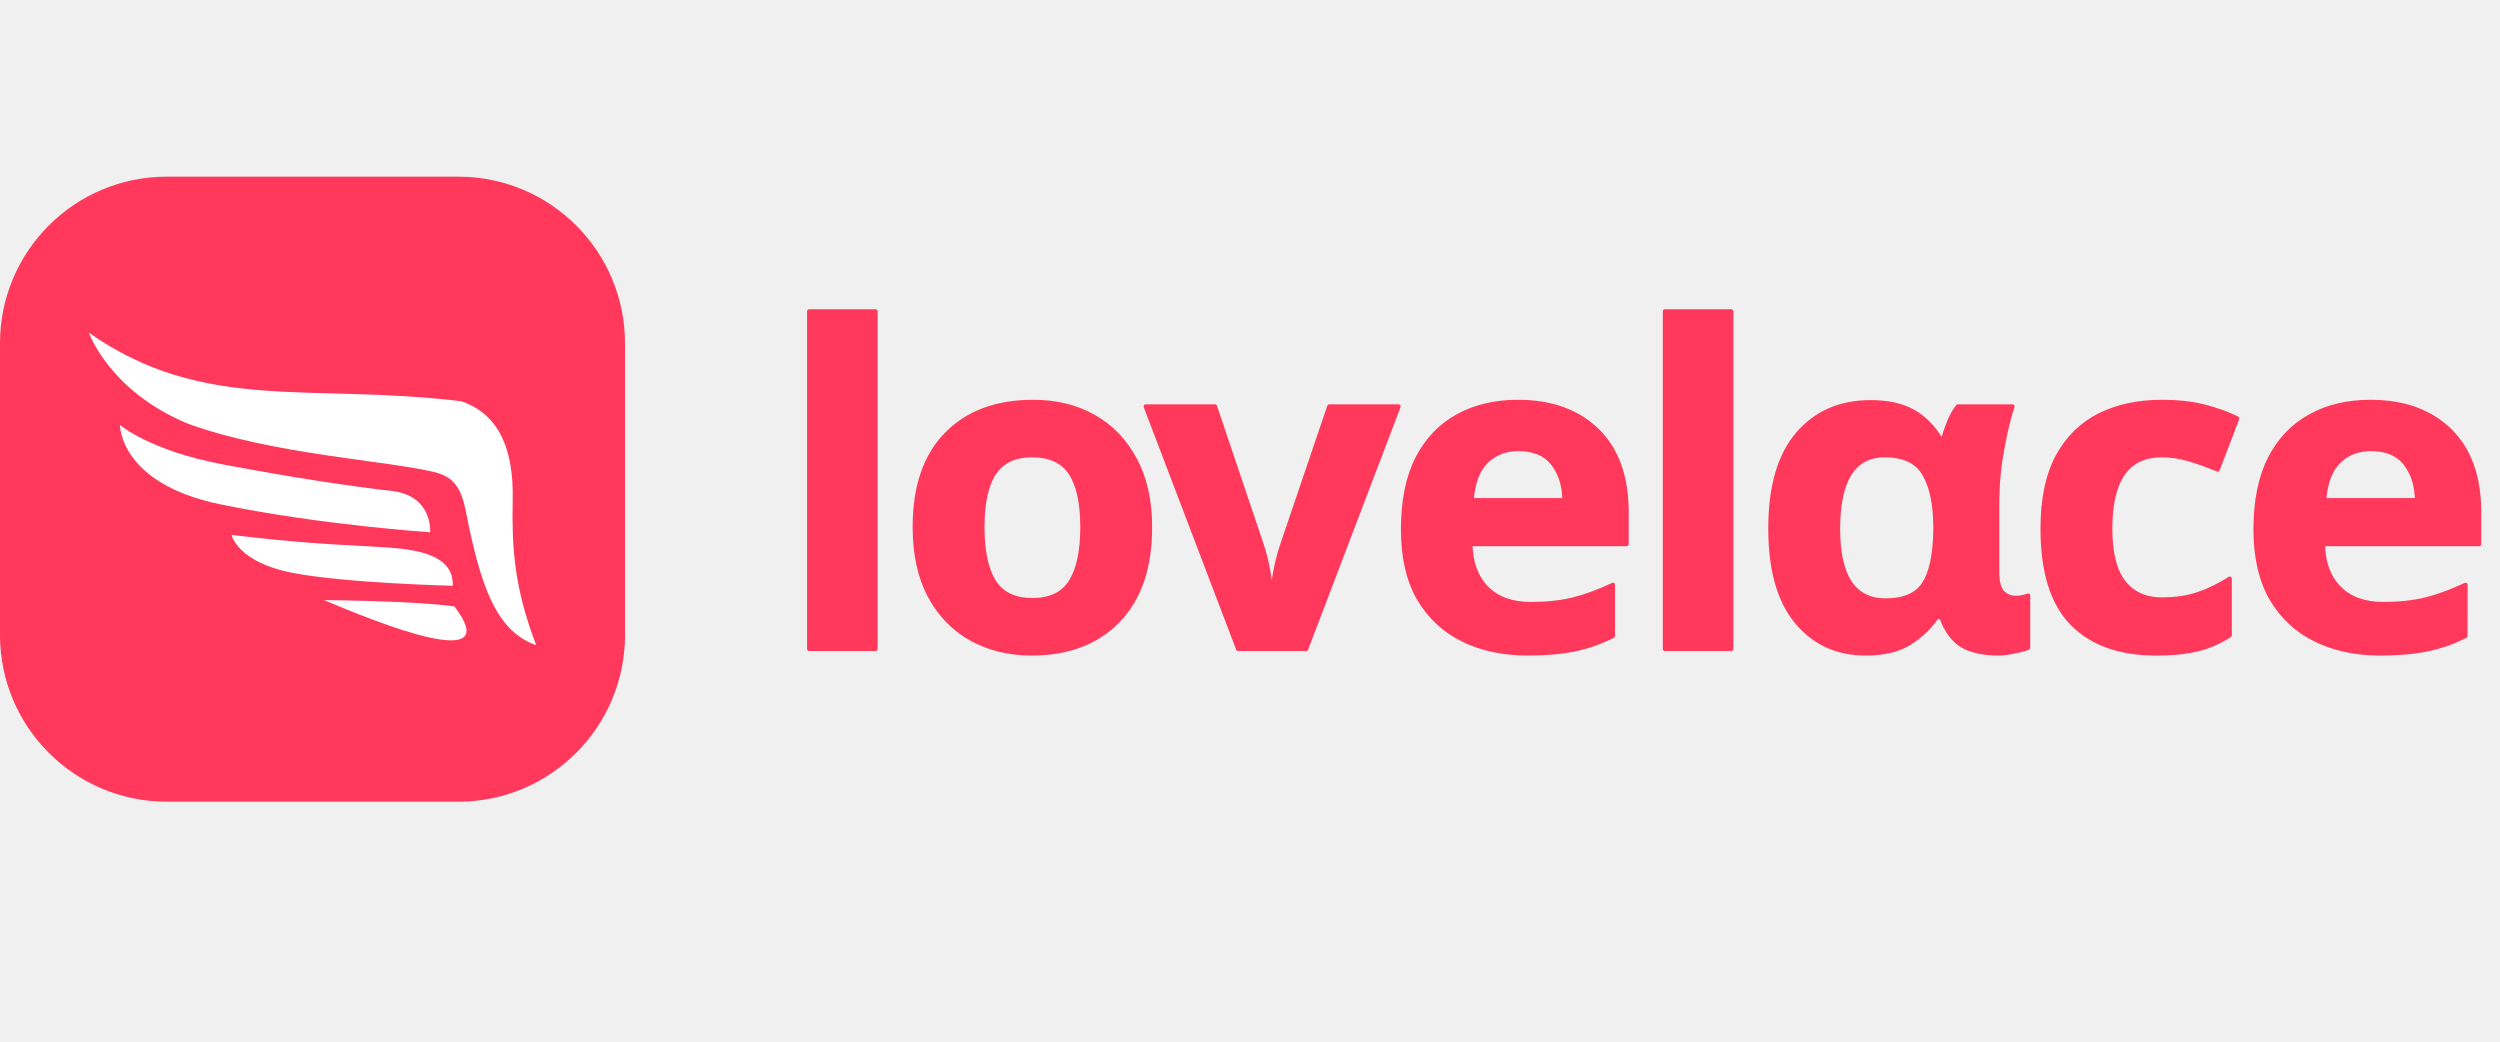
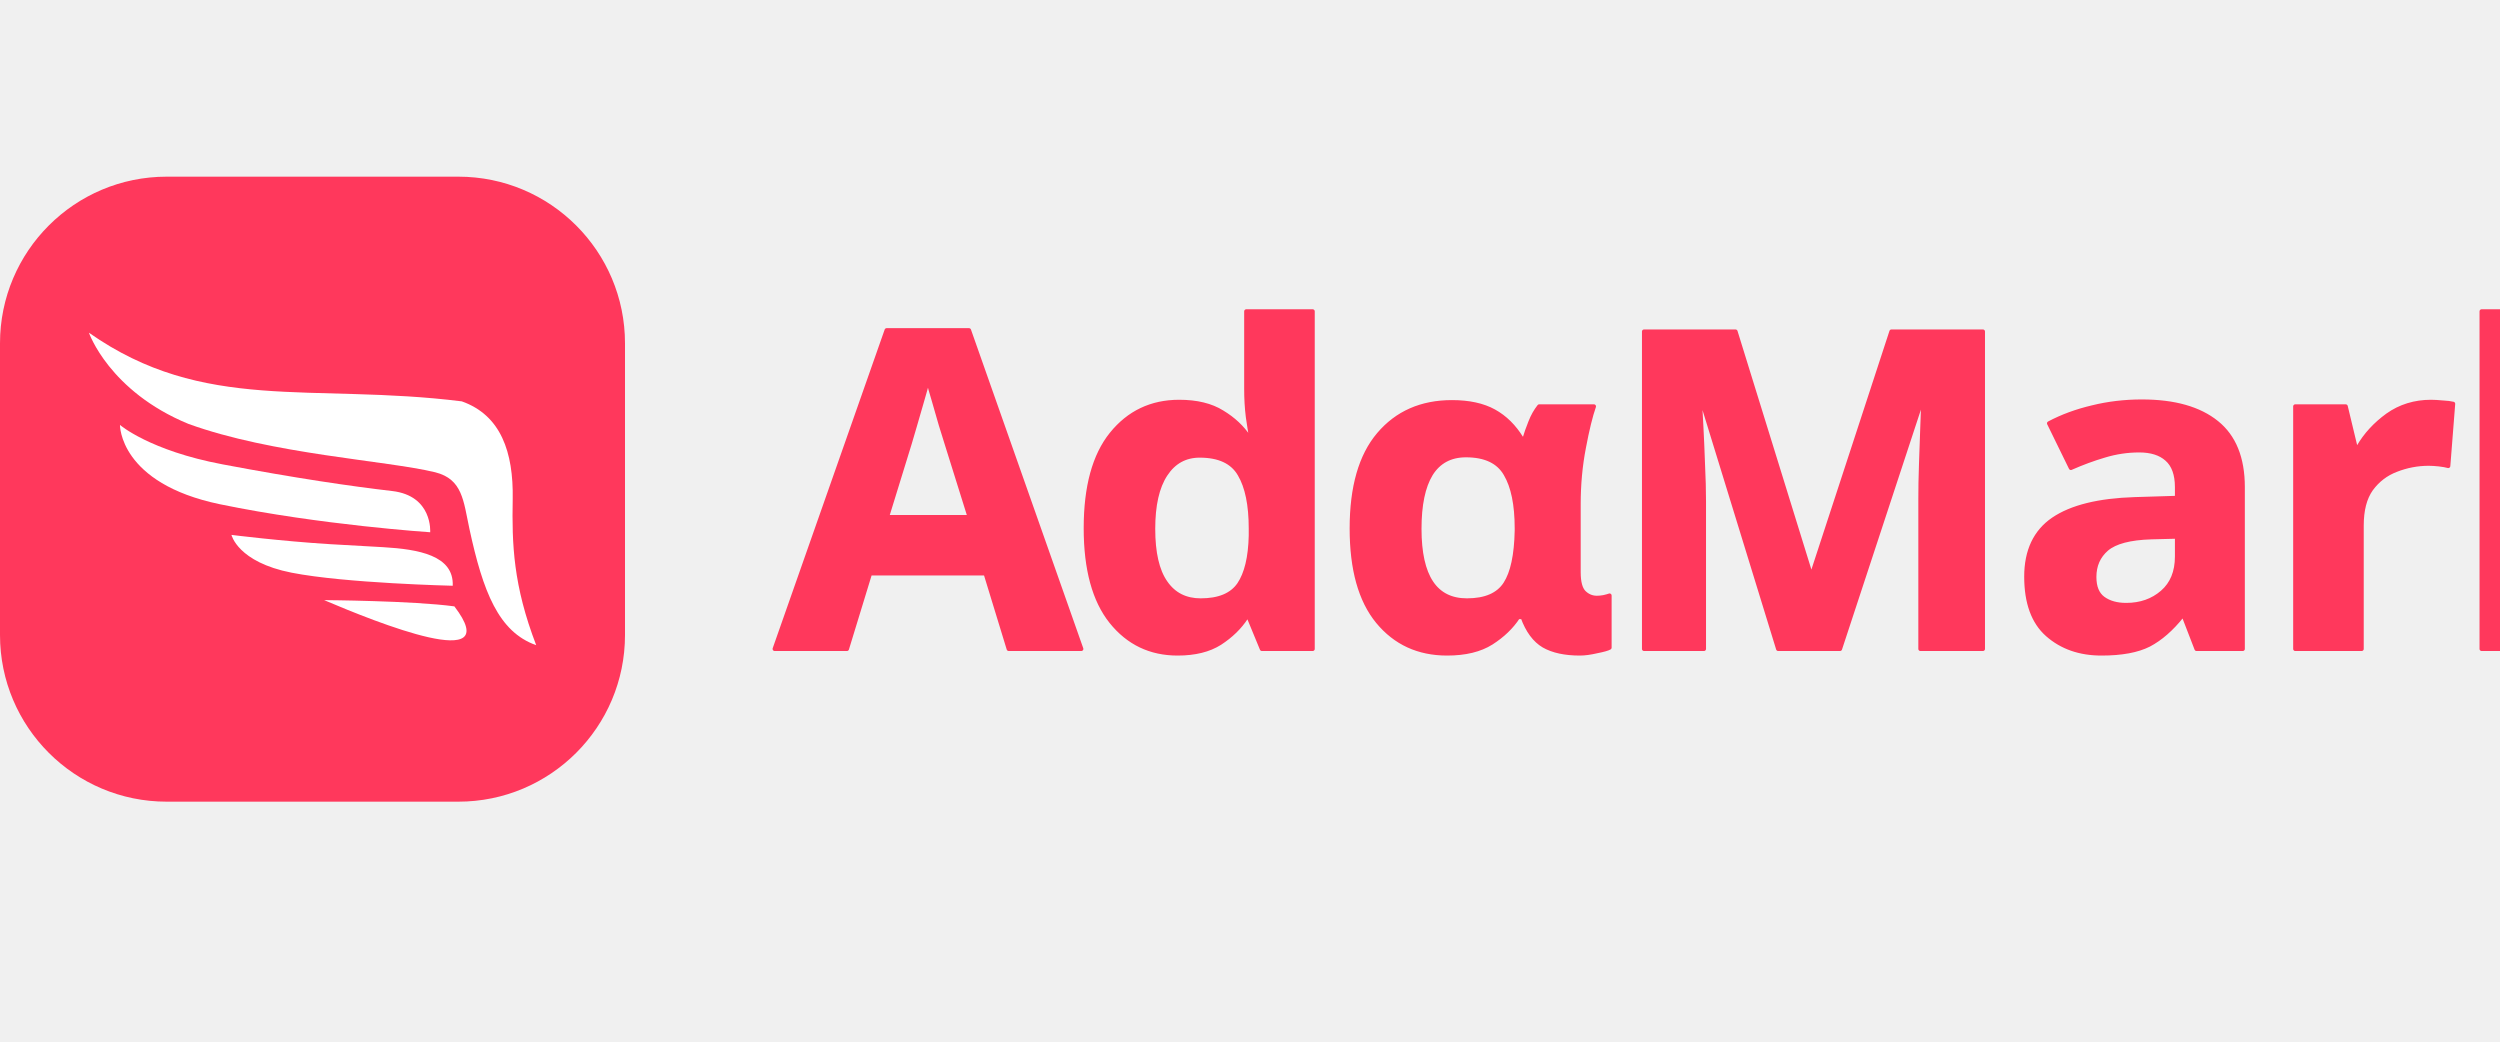
<svg xmlns="http://www.w3.org/2000/svg" width="120" height="50" viewBox="0 0 120 50" version="1.1" id="SVGRoot">
  <defs id="defs132">
    <rect x="11.236" y="7.285" width="69.721" height="10.07" id="rect3" />
    <rect x="12.943" y="23.094" width="88.414" height="18.186" id="rect1" />
    <rect x="-1.478" y="42.333" width="127.885" height="23.822" id="rect3454" />
    <clipPath id="b983e3c625">
      <path d="m 142,147.301 h 115 v 72.75 H 142 Z m 0,0" clip-rule="nonzero" id="path1144" />
    </clipPath>
    <clipPath id="0e8c13dd3a">
      <path d="m 70.262,116.359 h 89.156 v 70.5 H 70.262 Z m 0,0" clip-rule="nonzero" id="path1147" />
    </clipPath>
    <clipPath id="b983e3c625-3">
      <path d="m 142,147.301 h 115 v 72.75 H 142 Z m 0,0" clip-rule="nonzero" id="path1144-6" />
    </clipPath>
    <clipPath id="0e8c13dd3a-7">
      <path d="m 70.262,116.359 h 89.156 v 70.5 H 70.262 Z m 0,0" clip-rule="nonzero" id="path1147-5" />
    </clipPath>
    <clipPath id="b983e3c625-3-1">
      <path d="m 142,147.301 h 115 v 72.75 H 142 Z m 0,0" clip-rule="nonzero" id="path1144-6-2" />
    </clipPath>
    <clipPath id="b983e3c625-3-3">
      <path d="m 142,147.301 h 115 v 72.75 H 142 Z m 0,0" clip-rule="nonzero" id="path1144-6-6" />
    </clipPath>
  </defs>
  <g id="layer1" style="display:inline">
    <text xml:space="preserve" style="font-style:italic;font-variant:normal;font-weight:600;font-stretch:normal;font-size:21.333px;line-height:0;font-family:'IBM Plex Sans';-inkscape-font-specification:'IBM Plex Sans Semi-Bold Italic';letter-spacing:-0.74px;word-spacing:0px;display:inline;fill:#ff385c;fill-opacity:1;stroke:#000000;stroke-width:0.2;stroke-linecap:round;stroke-linejoin:round;stroke-miterlimit:4;stroke-dasharray:none;stroke-opacity:1;paint-order:stroke markers fill" x="37.184" y="31.15" id="text2-3-3">
-       <tspan x="37.184" y="31.15" style="font-style:normal;font-variant:normal;font-weight:bold;font-stretch:normal;font-size:21.333px;font-family:Manrope;-inkscape-font-specification:'Manrope Bold';fill:#ff385c;fill-opacity:1;stroke:#ff385c;stroke-width:0.2;stroke-linecap:round;stroke-linejoin:round;stroke-miterlimit:4;stroke-dasharray:none;stroke-opacity:1;paint-order:stroke markers fill" id="tspan541421-5-5">lovelαcers</tspan>
+       <tspan x="37.184" y="31.15" style="font-style:normal;font-variant:normal;font-weight:bold;font-stretch:normal;font-size:21.333px;font-family:Manrope;-inkscape-font-specification:'Manrope Bold';fill:#ff385c;fill-opacity:1;stroke:#ff385c;stroke-width:0.2;stroke-linecap:round;stroke-linejoin:round;stroke-miterlimit:4;stroke-dasharray:none;stroke-opacity:1;paint-order:stroke markers fill" id="tspan541421-5-5">AdαMarket</tspan>
    </text>
    <rect style="fill:#ff385c;fill-opacity:1;stroke:none;stroke-width:0.168;stroke-linecap:round;stroke-linejoin:round;paint-order:stroke markers fill" id="rect1078" width="30" height="30" x="0" y="8.48" rx="8" ry="8" />
    <path style="display:inline;fill:#ffffff;fill-opacity:1;stroke:none;stroke-width:0.252;stroke-opacity:1" d="m 25.738,30.97 c -1.105,-2.877 -1.168,-4.842 -1.128,-7.019 0.039,-2.242 -0.564,-4.022 -2.445,-4.686 C 14.941,18.366 9.798,19.856 4.268,15.97 c 0,0 0.973,2.811 4.775,4.376 4.035,1.466 9.488,1.752 11.846,2.323 1.316,0.332 1.354,1.365 1.644,2.72 0.65,3.007 1.395,4.945 3.205,5.58" id="path33289-7" />
    <path style="display:inline;fill:#ffffff;fill-opacity:1;stroke:none;stroke-width:0.286;stroke-opacity:1" d="m 21.81,29.106 c -1.991,-0.272 -6.251,-0.3 -6.251,-0.3 2.531,1.078 8.756,3.579 6.251,0.3 z" id="path33287-0" />
    <path style="display:inline;fill:#ffffff;fill-opacity:1;stroke:none;stroke-width:0.286;stroke-opacity:1" d="m 21.731,28.116 c 0.061,-1.461 -1.654,-1.751 -3.328,-1.851 -1.001,-0.055 -2.003,-0.109 -2.564,-0.145 -2.35,-0.145 -4.729,-0.445 -4.729,-0.445 0,0 0.297,1.307 2.891,1.815 2.584,0.508 7.731,0.626 7.731,0.626 z" id="path33285-9" />
    <path style="display:inline;fill:#ffffff;fill-opacity:1;stroke:none;stroke-width:0.286;stroke-opacity:1" d="m 20.649,25.548 c 0,0 0.133,-1.752 -1.828,-1.979 -1.961,-0.227 -4.615,-0.615 -8.129,-1.278 -3.514,-0.662 -4.934,-1.895 -4.934,-1.895 0,0 -0.04,2.801 4.8,3.808 4.831,0.999 10.091,1.344 10.091,1.344 z" id="path1156-3" />
  </g>
  <g id="layer2" style="display:inline" />
  <g id="layer3" style="display:inline" />
  <g id="layer4" style="display:none">
    <rect style="display:inline;opacity:0.557;fill:#ff5e00;fill-opacity:1;stroke:#0069f5;stroke-width:0;stroke-linecap:round;stroke-linejoin:round;paint-order:stroke fill markers" id="rect1592-1" width="15" height="15" x="1.8808064e-06" y="15" />
    <rect style="display:inline;opacity:0.557;fill:#ff0000;stroke:#0069f5;stroke-width:0;stroke-linecap:round;stroke-linejoin:round;paint-order:stroke fill markers" id="rect1592" width="120" height="15" x="1.8808064e-06" y="6.7562792e-07" />
  </g>
</svg>
